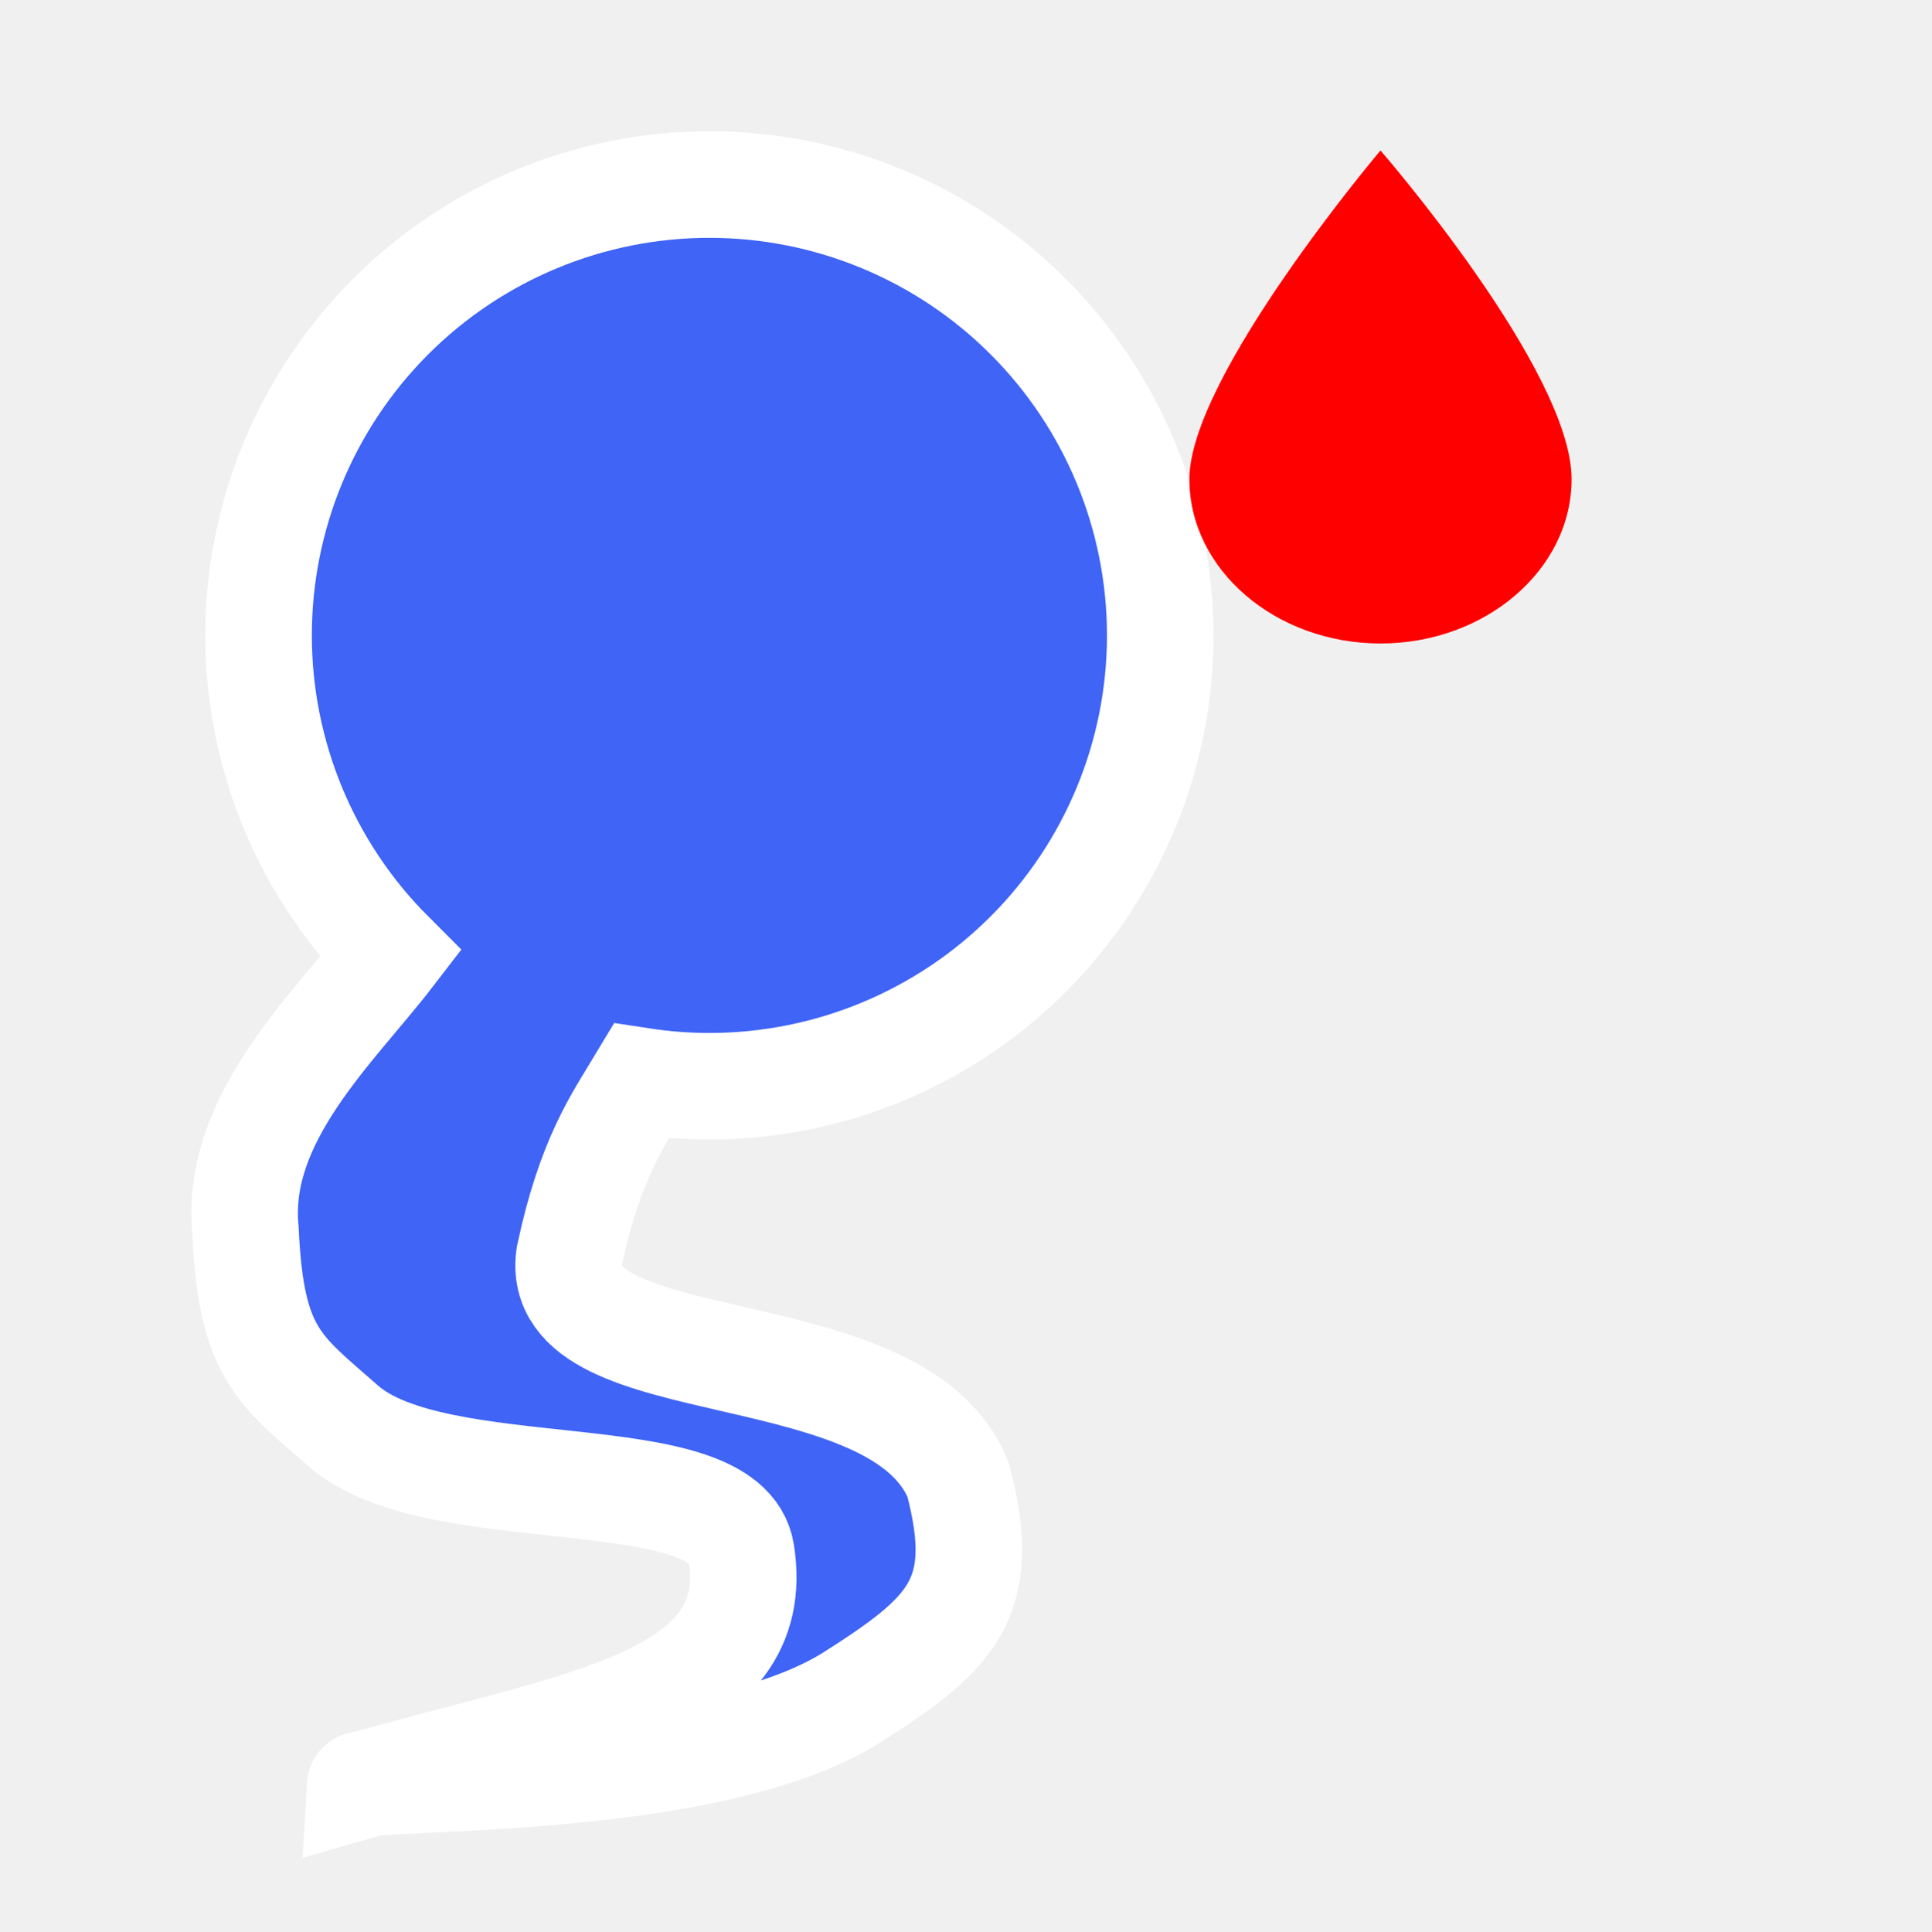
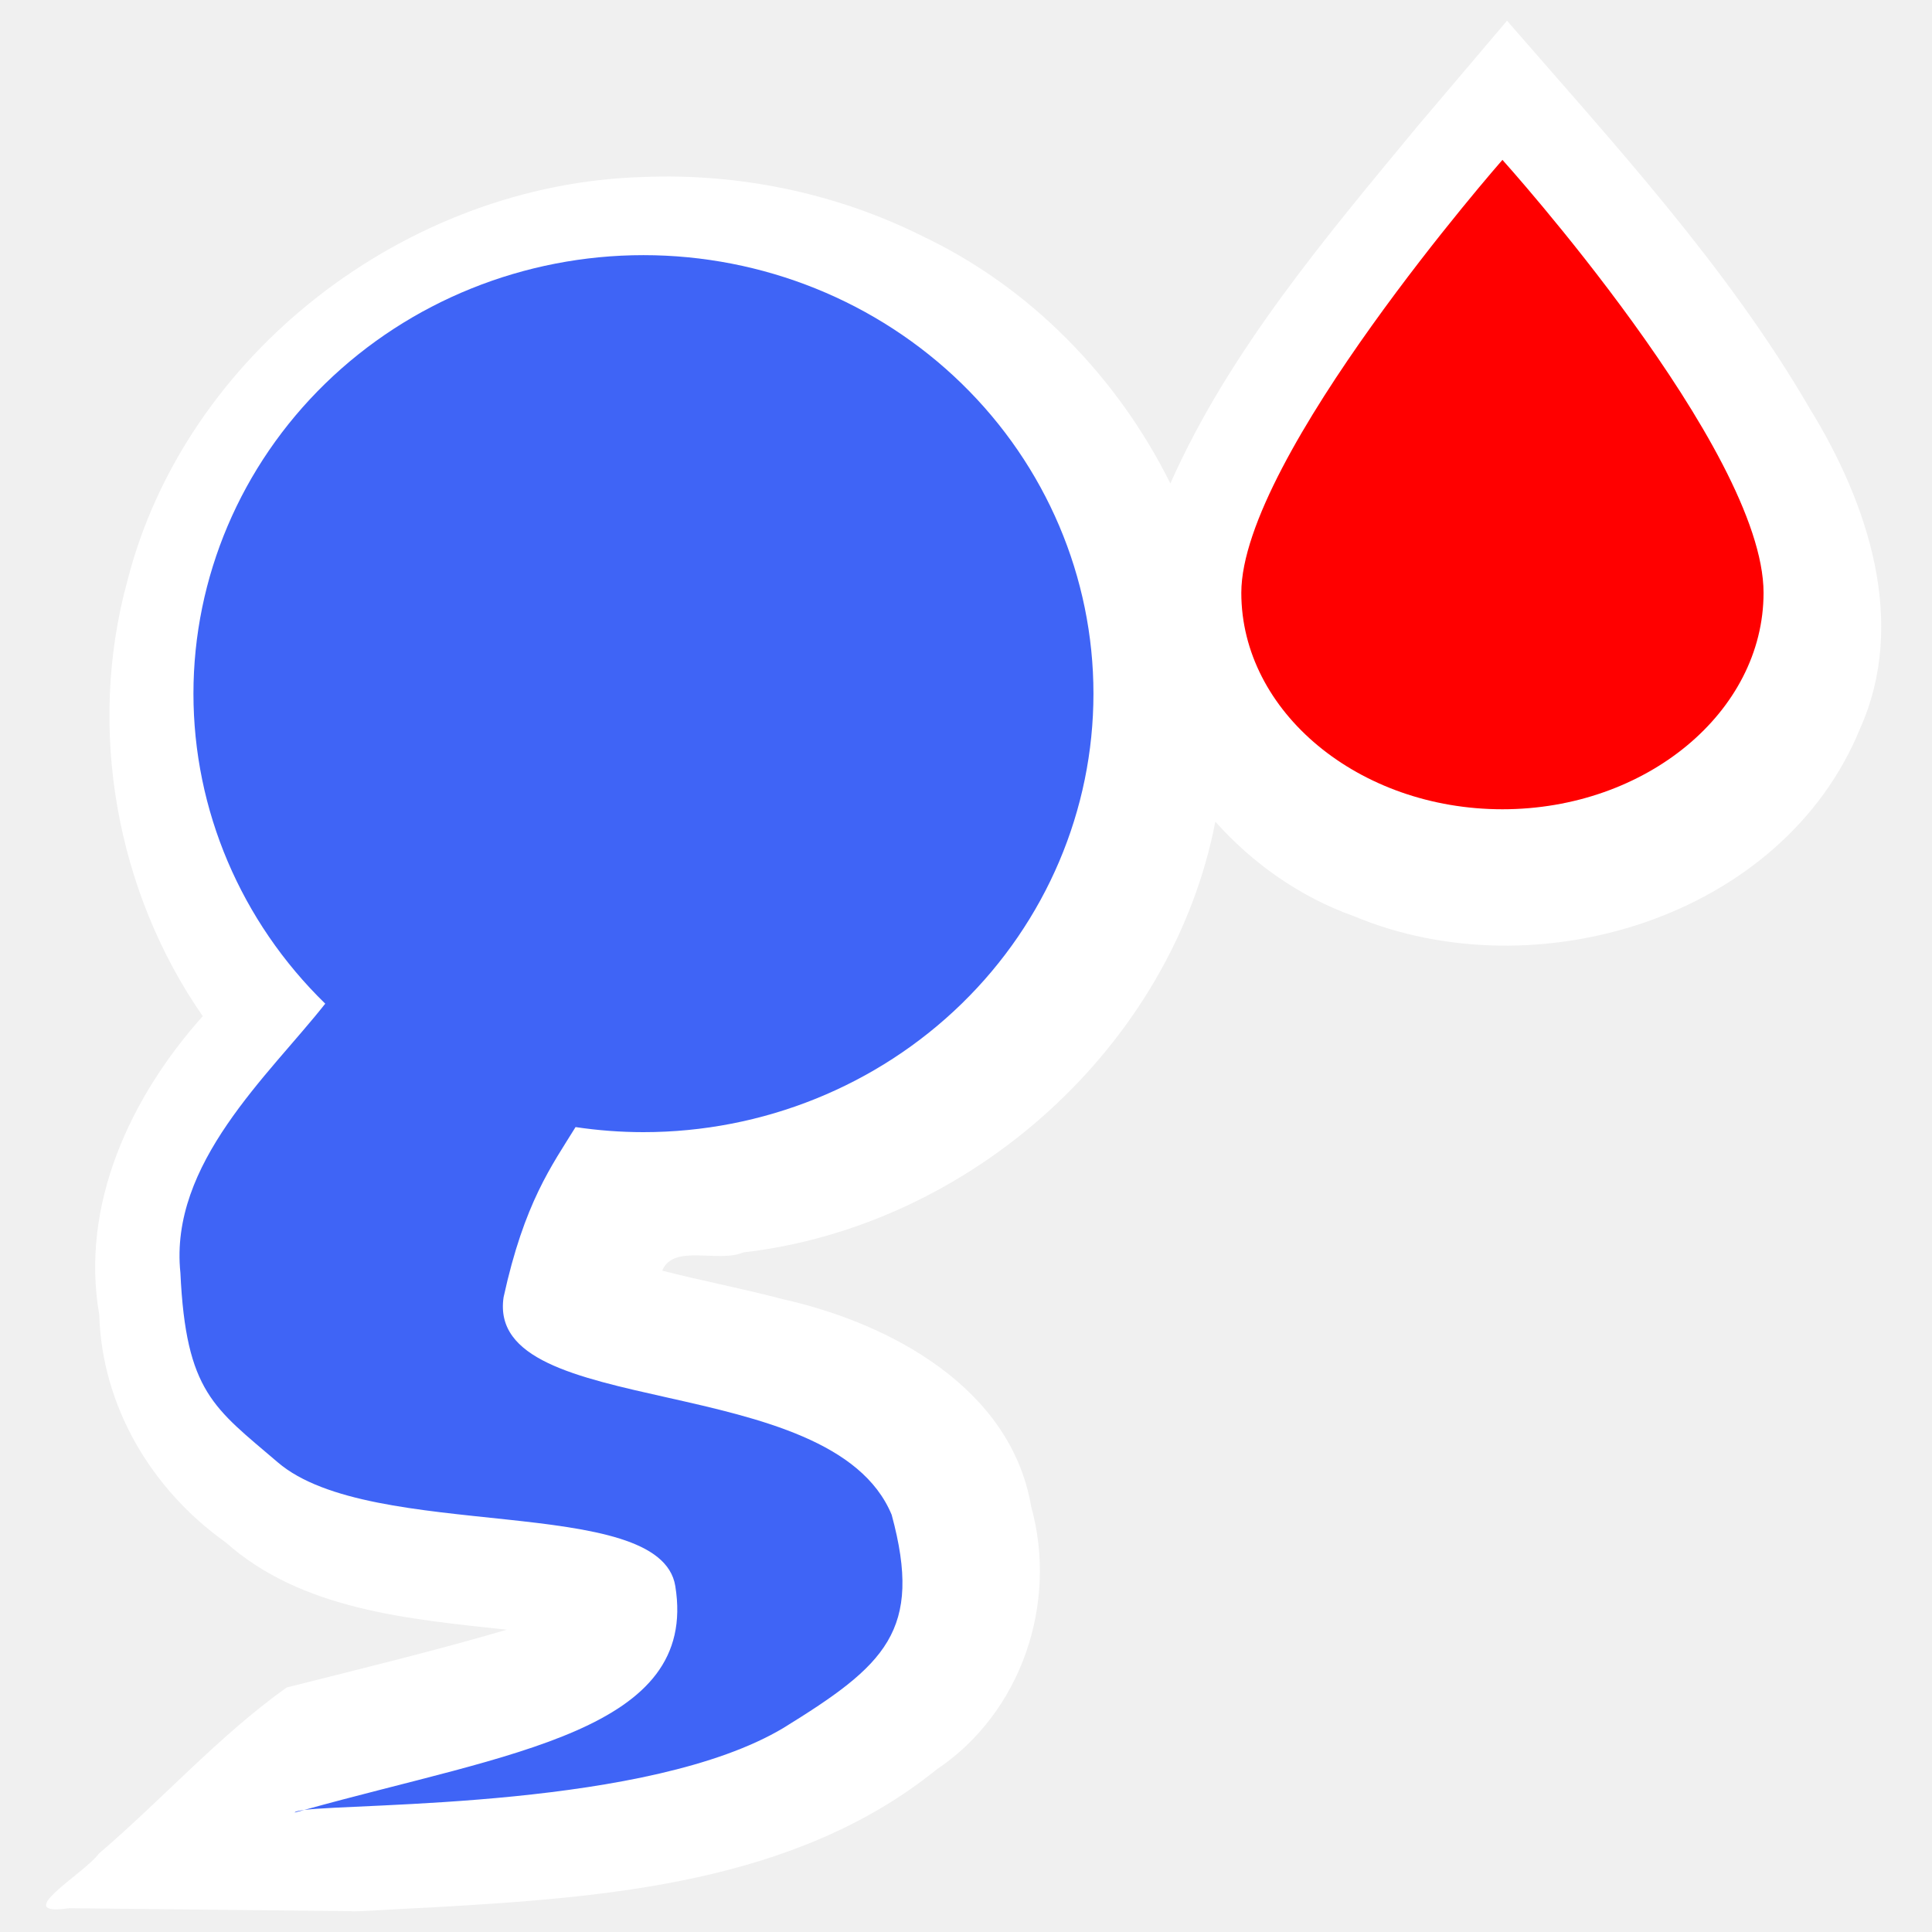
- <svg xmlns="http://www.w3.org/2000/svg" width="580" height="580" viewBox="0 0 580 580" fill="none" version="1.1" id="svg6">
-   <defs id="defs10" />
-   <g id="path2" style="stroke:#ffffff;stroke-width:32;stroke-dasharray:none;stroke-opacity:1" transform="translate(-139.2212,16.0531)">
-     <path style="color:#000000;fill:#3f64f6;stroke:#ffffff;stroke-width:32;stroke-dasharray:none;stroke-opacity:1" d="m 352.273,39.375 c -35.91,0 -70.348,14.266 -95.74,39.658 -25.393,25.393 -39.658,59.83 -39.658,95.74 0,35.907 14.263,70.344 39.652,95.736 -17.049,22.176 -46.992,49.383 -43.578,83.113 1.669,36.974 10.159,41.681 29.303,58.516 28.314,24.899 115.036,9.386 119.59,38.207 7.066,44.718 -49.527,51.378 -111.611,69.117 16.257,-2.111 103.883,-0.65 144.102,-25.271 30.677,-19.417 42.097,-30.014 32.623,-65.846 -18.242,-45.171 -122.303,-28.856 -116.75,-67.191 6.235,-29.292 14.566,-40.741 21.66,-52.537 6.714,1.024 13.533,1.557 20.408,1.557 35.91,0 70.349,-14.266 95.742,-39.658 25.392,-25.393 39.658,-59.832 39.658,-95.742 0,-35.91 -14.266,-70.348 -39.658,-95.74 C 422.623,53.641 388.183,39.375 352.273,39.375 Z M 250.23,519.463 c -1.679,0.218 -2.85,0.462 -2.869,0.789 0.971,-0.282 1.901,-0.512 2.869,-0.789 z" id="path1578" />
+ <svg xmlns="http://www.w3.org/2000/svg" width="32.0px" height="32.0px" viewBox="0 0 32.0 32.0" version="1.1" id="SVGRoot">
+   <defs id="defs14368" />
+   <g id="layer1">
+     <path id="path1578-5" style="color:#000000;fill:#ffffff;stroke:#ffccaa;stroke-width:0;stroke-dasharray:none;stroke-opacity:1" d="M 24.961,0.343 23.48,2.089 C 21.958,3.931 20.357,5.817 19.385,8.008 18.51,6.248 17.071,4.758 15.265,3.905 13.845,3.197 12.237,2.866 10.649,2.932 6.733,3.043 3.062,5.862 2.106,9.635 c -0.662,2.429 -0.187,5.122 1.252,7.196 -1.2,1.341 -2.031,3.126 -1.714,4.946 0.043,1.508 0.861,2.892 2.09,3.766 1.263,1.126 3.045,1.275 4.66,1.45 -1.184,0.347 -2.398,0.642 -3.646,0.957 -1.121,0.799 -2.06,1.854 -3.111,2.752 -0.239,0.33 -1.496,1.05 -0.489,0.904 1.559,0.017 3.118,0.033 4.677,0.049 -0.027,0.018 0.943,-0.048 1.32,-0.062 2.892,-0.165 6.029,-0.396 8.367,-2.284 1.408,-0.942 2.014,-2.753 1.567,-4.357 -0.332,-1.956 -2.318,-3.032 -4.116,-3.434 -0.661,-0.175 -1.333,-0.302 -1.995,-0.472 0.187,-0.451 0.925,-0.123 1.343,-0.302 3.787,-0.437 7.102,-3.431 7.819,-7.135 0.622,0.699 1.415,1.253 2.293,1.565 3.026,1.265 7.103,0.02 8.382,-3.098 0.796,-1.769 0.133,-3.745 -0.829,-5.308 C 28.606,4.412 26.743,2.395 24.961,0.343 Z" />
+     <path style="color:#000000;fill:#3f64f6;stroke:#ffccaa;stroke-width:0;stroke-dasharray:none;stroke-opacity:1" d="m 10.658,4.226 c -1.977,0 -3.873,0.765 -5.271,2.127 -1.398,1.362 -2.183,3.209 -2.183,5.136 0,1.926 0.785,3.773 2.183,5.135 -0.939,1.19 -2.587,2.649 -2.399,4.458 0.092,1.983 0.559,2.236 1.613,3.139 1.559,1.336 6.333,0.503 6.584,2.049 0.389,2.399 -2.727,2.756 -6.145,3.708 0.895,-0.113 5.719,-0.035 7.933,-1.356 1.689,-1.042 2.318,-1.61 1.796,-3.532 -1.004,-2.423 -6.733,-1.548 -6.428,-3.604 0.343,-1.571 0.802,-2.185 1.192,-2.818 0.37,0.055 0.745,0.084 1.124,0.084 1.977,0 3.873,-0.765 5.271,-2.127 1.398,-1.362 2.183,-3.21 2.183,-5.136 0,-1.926 -0.785,-3.774 -2.183,-5.136 -1.398,-1.362 -3.294,-2.127 -5.271,-2.127 z M 5.04,29.979 c -0.092,0.012 -0.157,0.025 -0.158,0.042 0.053,-0.015 0.105,-0.027 0.158,-0.042 z" id="path1578" />
+     <path d="m 24.885,2.648 c 0,0 -4.325,4.93 -4.325,7.171 0,1.972 1.946,3.585 4.325,3.585 2.379,0 4.325,-1.613 4.325,-3.585 0,-2.375 -4.325,-7.171 -4.325,-7.171 z" fill="#0f5cf0" id="path236" style="fill:#ff0000;fill-opacity:1;stroke:none;stroke-width:0.142;stroke-dasharray:none" />
  </g>
-   <path d="m 414.601,45.188 c 0,0 -57.396,67.865 -57.396,98.712 0,27.146 25.828,49.355 57.396,49.355 31.569,0 57.398,-22.209 57.398,-49.355 0,-32.698 -57.398,-98.712 -57.398,-98.712 z" fill="#0f5cf0" id="path236" style="fill:#ff0000;fill-opacity:1;stroke-width:1.424" />
</svg>
